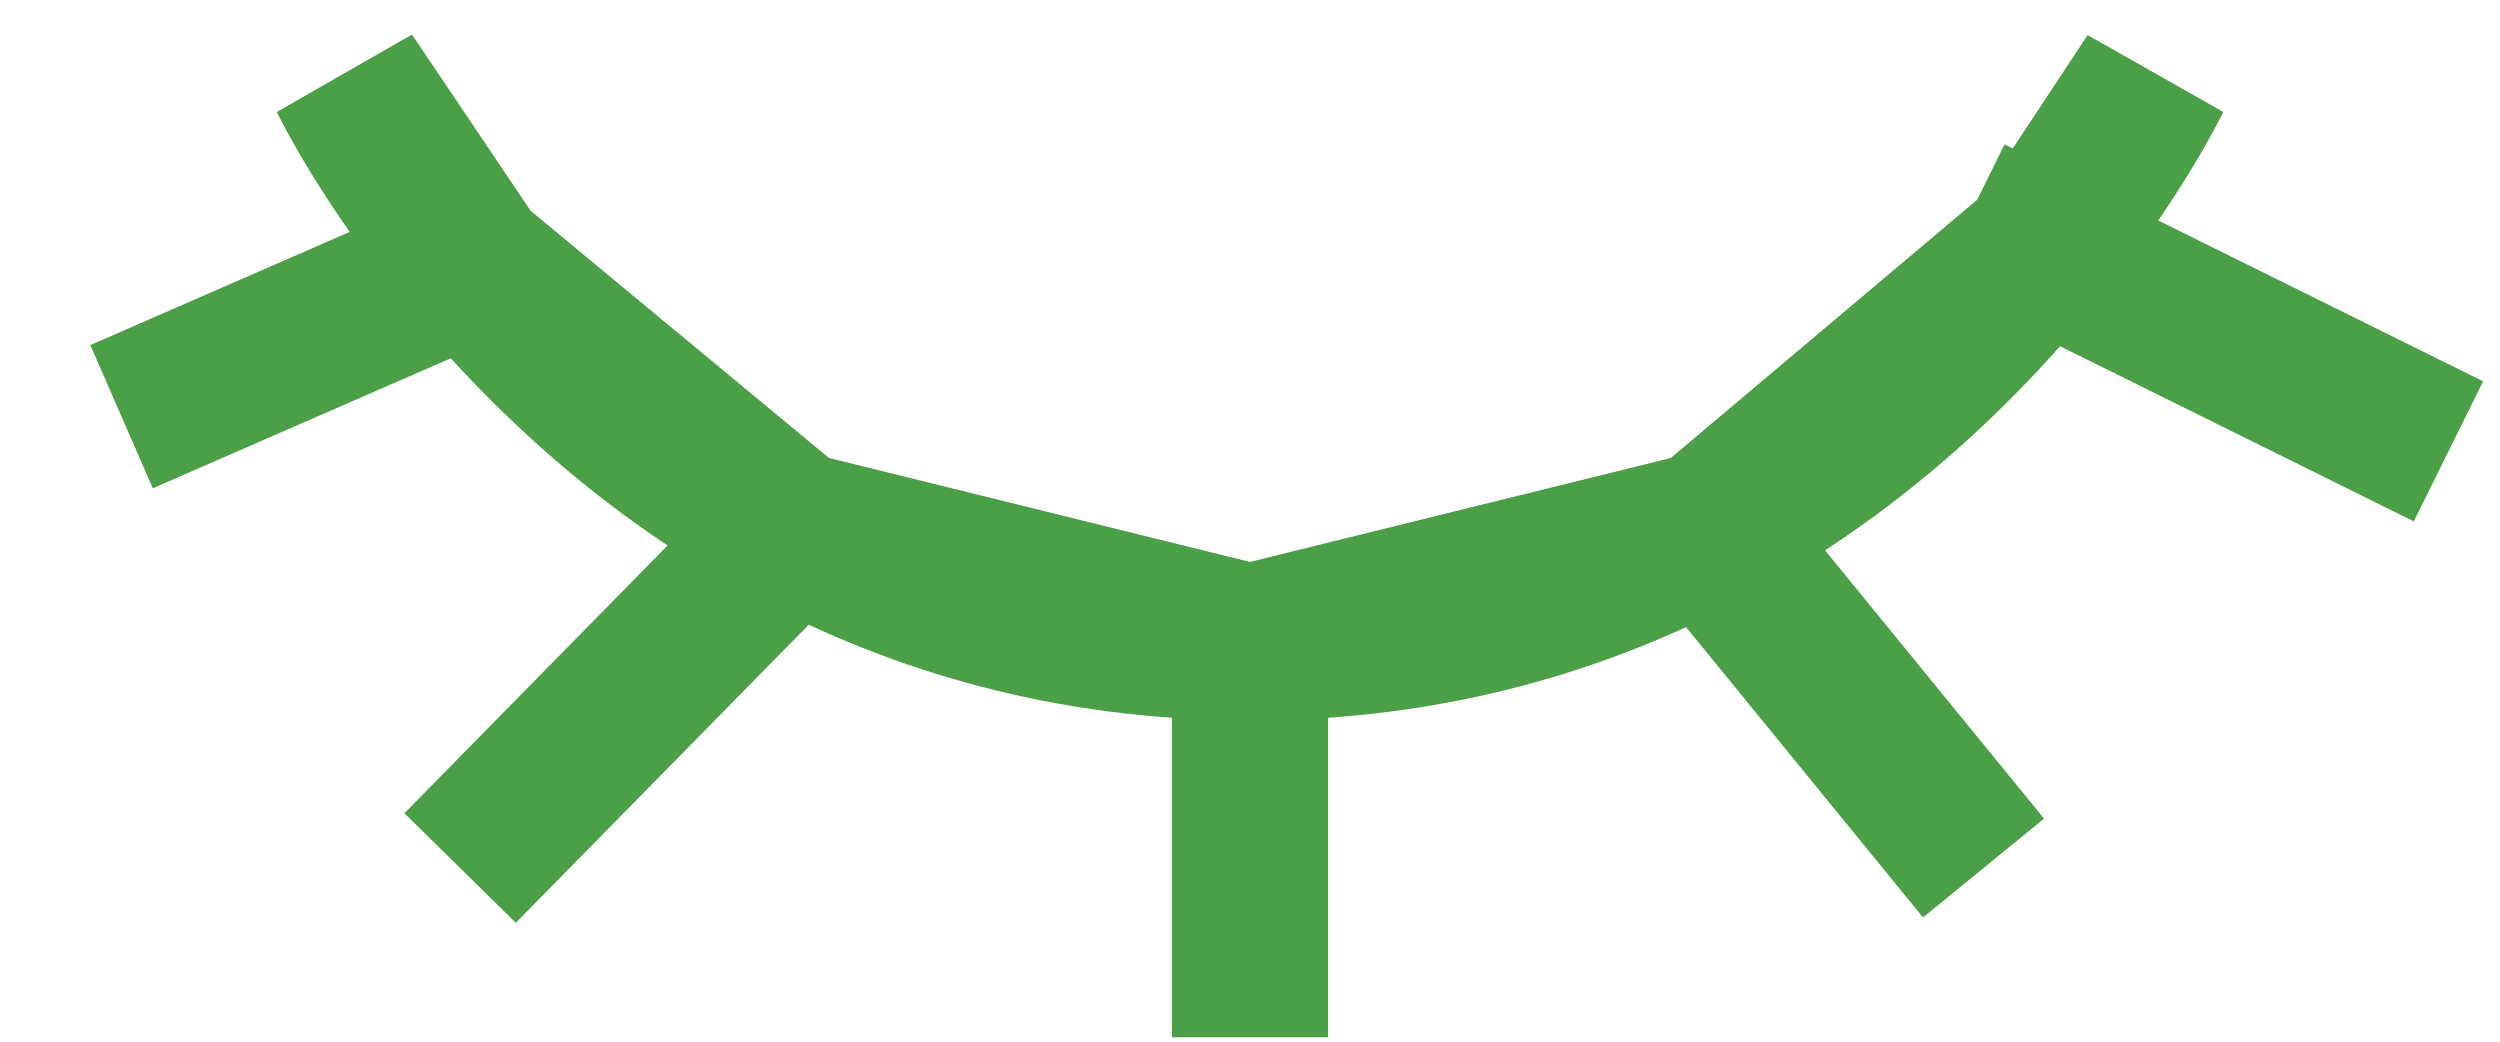
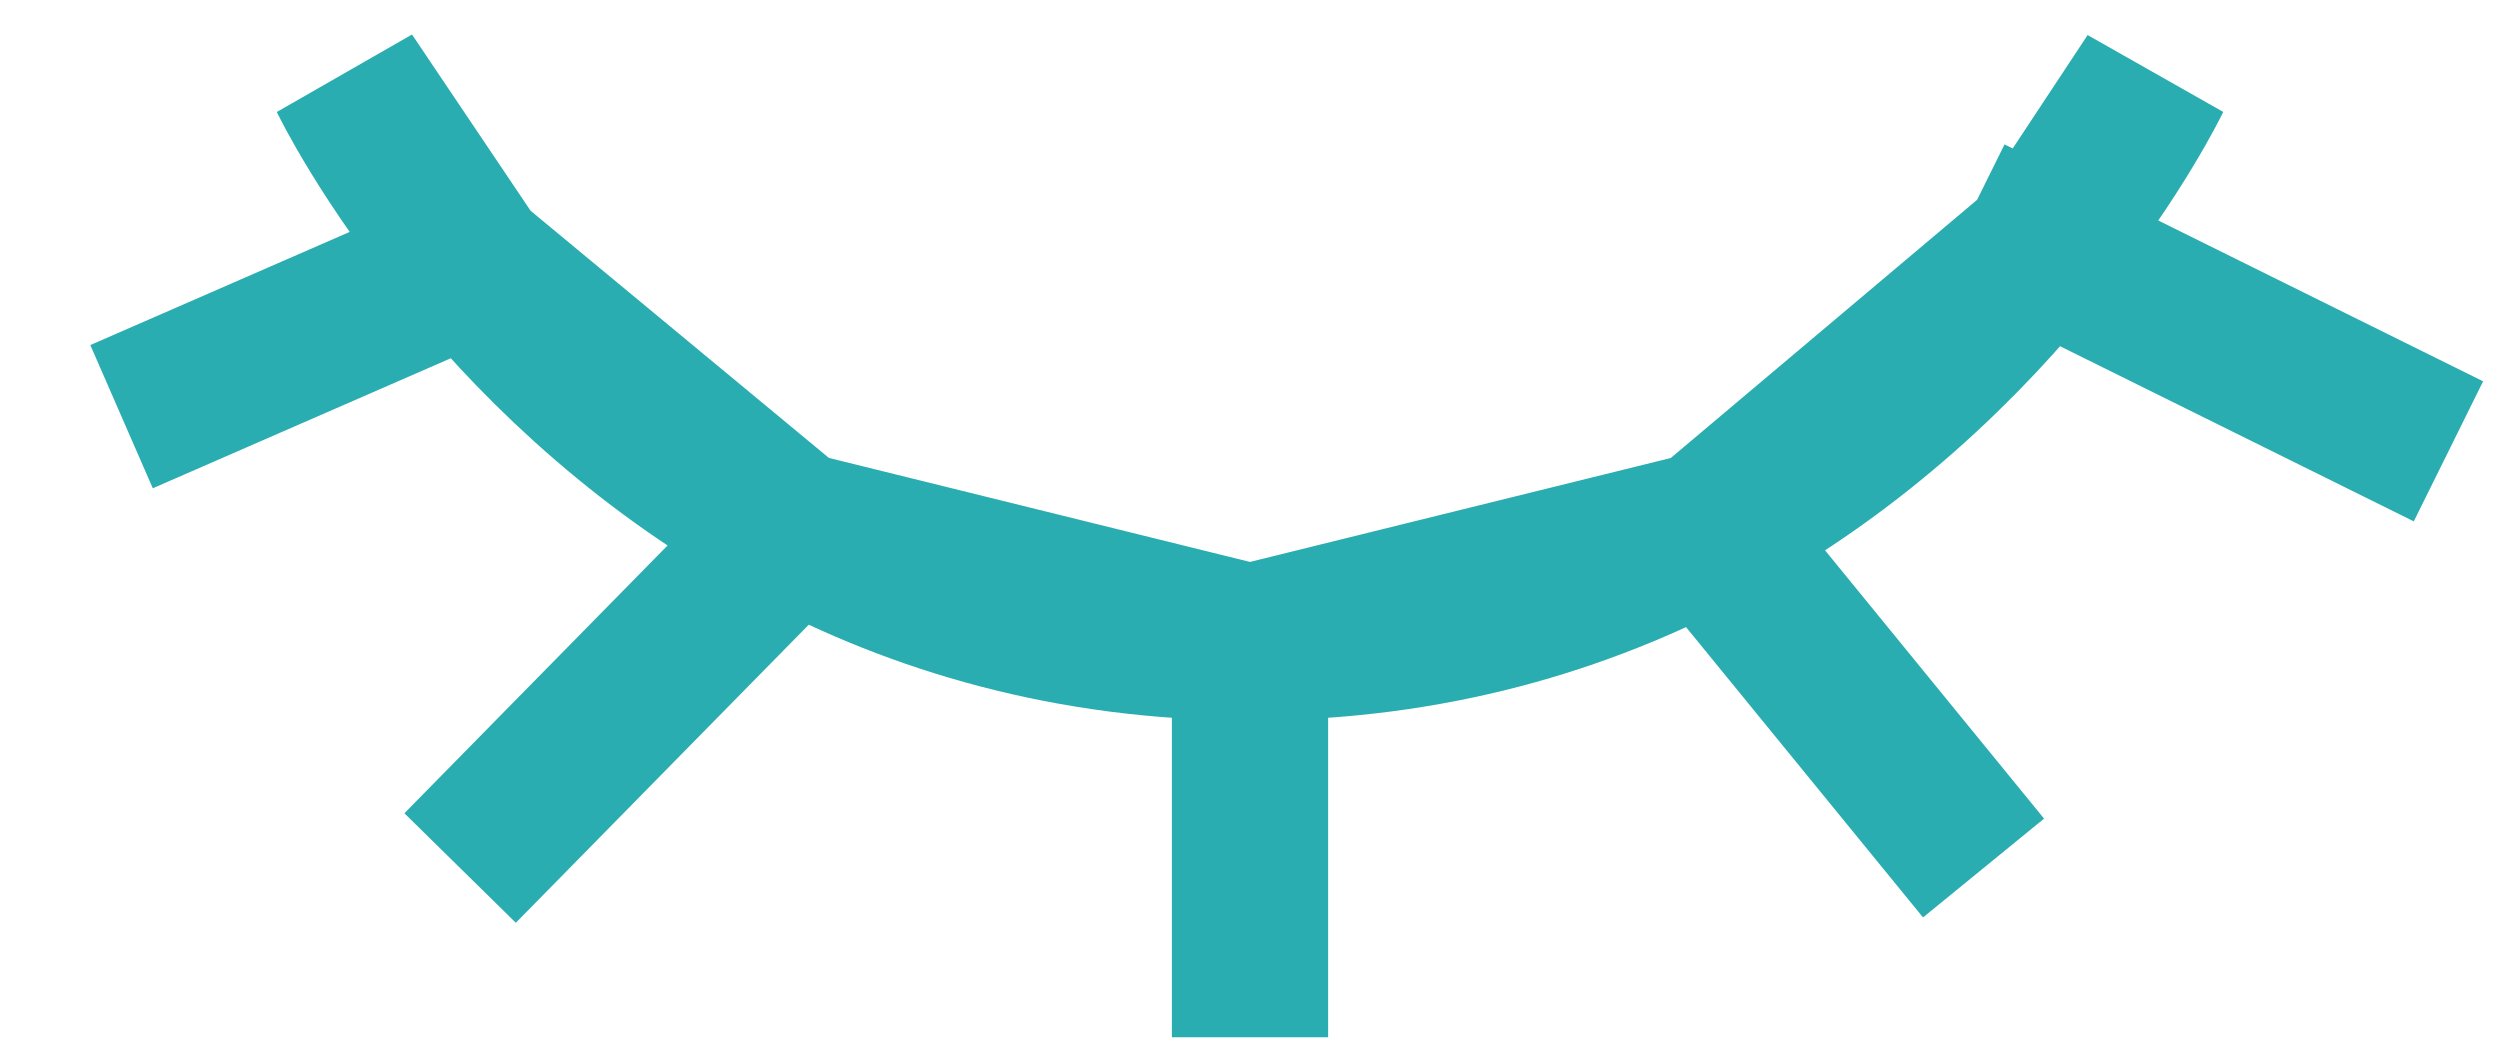
<svg xmlns="http://www.w3.org/2000/svg" width="24" height="10" viewBox="0 0 24 10" fill="none">
-   <path d="M19.583 2.391L22.833 4M20.667 0.75C20.667 0.75 20.32 1.473 19.583 2.391L20.667 0.75ZM12 6.167C10.258 6.167 8.802 5.72 7.611 5.083L12 6.167ZM12 6.167C13.742 6.167 15.198 5.72 16.389 5.083L12 6.167ZM12 6.167V9.958V6.167ZM3.333 0.75C3.333 0.75 3.717 1.548 4.532 2.532L3.333 0.75ZM7.611 5.083L4.417 8.333L7.611 5.083ZM7.611 5.083C6.247 4.354 5.231 3.375 4.532 2.532L7.611 5.083ZM16.389 5.083L19.042 8.333L16.389 5.083ZM16.389 5.083C17.83 4.313 18.883 3.264 19.583 2.391L16.389 5.083ZM4.532 2.532L1.167 4L4.532 2.532Z" stroke="#4B9F46" stroke-width="1.5" stroke-linecap="square" />
+   <path d="M19.583 2.391L22.833 4M20.667 0.75C20.667 0.75 20.32 1.473 19.583 2.391L20.667 0.75ZM12 6.167C10.258 6.167 8.802 5.72 7.611 5.083L12 6.167ZM12 6.167C13.742 6.167 15.198 5.72 16.389 5.083L12 6.167ZM12 6.167V9.958V6.167ZM3.333 0.75C3.333 0.75 3.717 1.548 4.532 2.532L3.333 0.75ZM7.611 5.083L4.417 8.333L7.611 5.083ZM7.611 5.083C6.247 4.354 5.231 3.375 4.532 2.532L7.611 5.083ZM16.389 5.083L19.042 8.333L16.389 5.083ZM16.389 5.083C17.83 4.313 18.883 3.264 19.583 2.391L16.389 5.083ZM4.532 2.532L1.167 4L4.532 2.532Z" stroke="#2AADB1" stroke-width="1.5" stroke-linecap="square" />
</svg>
